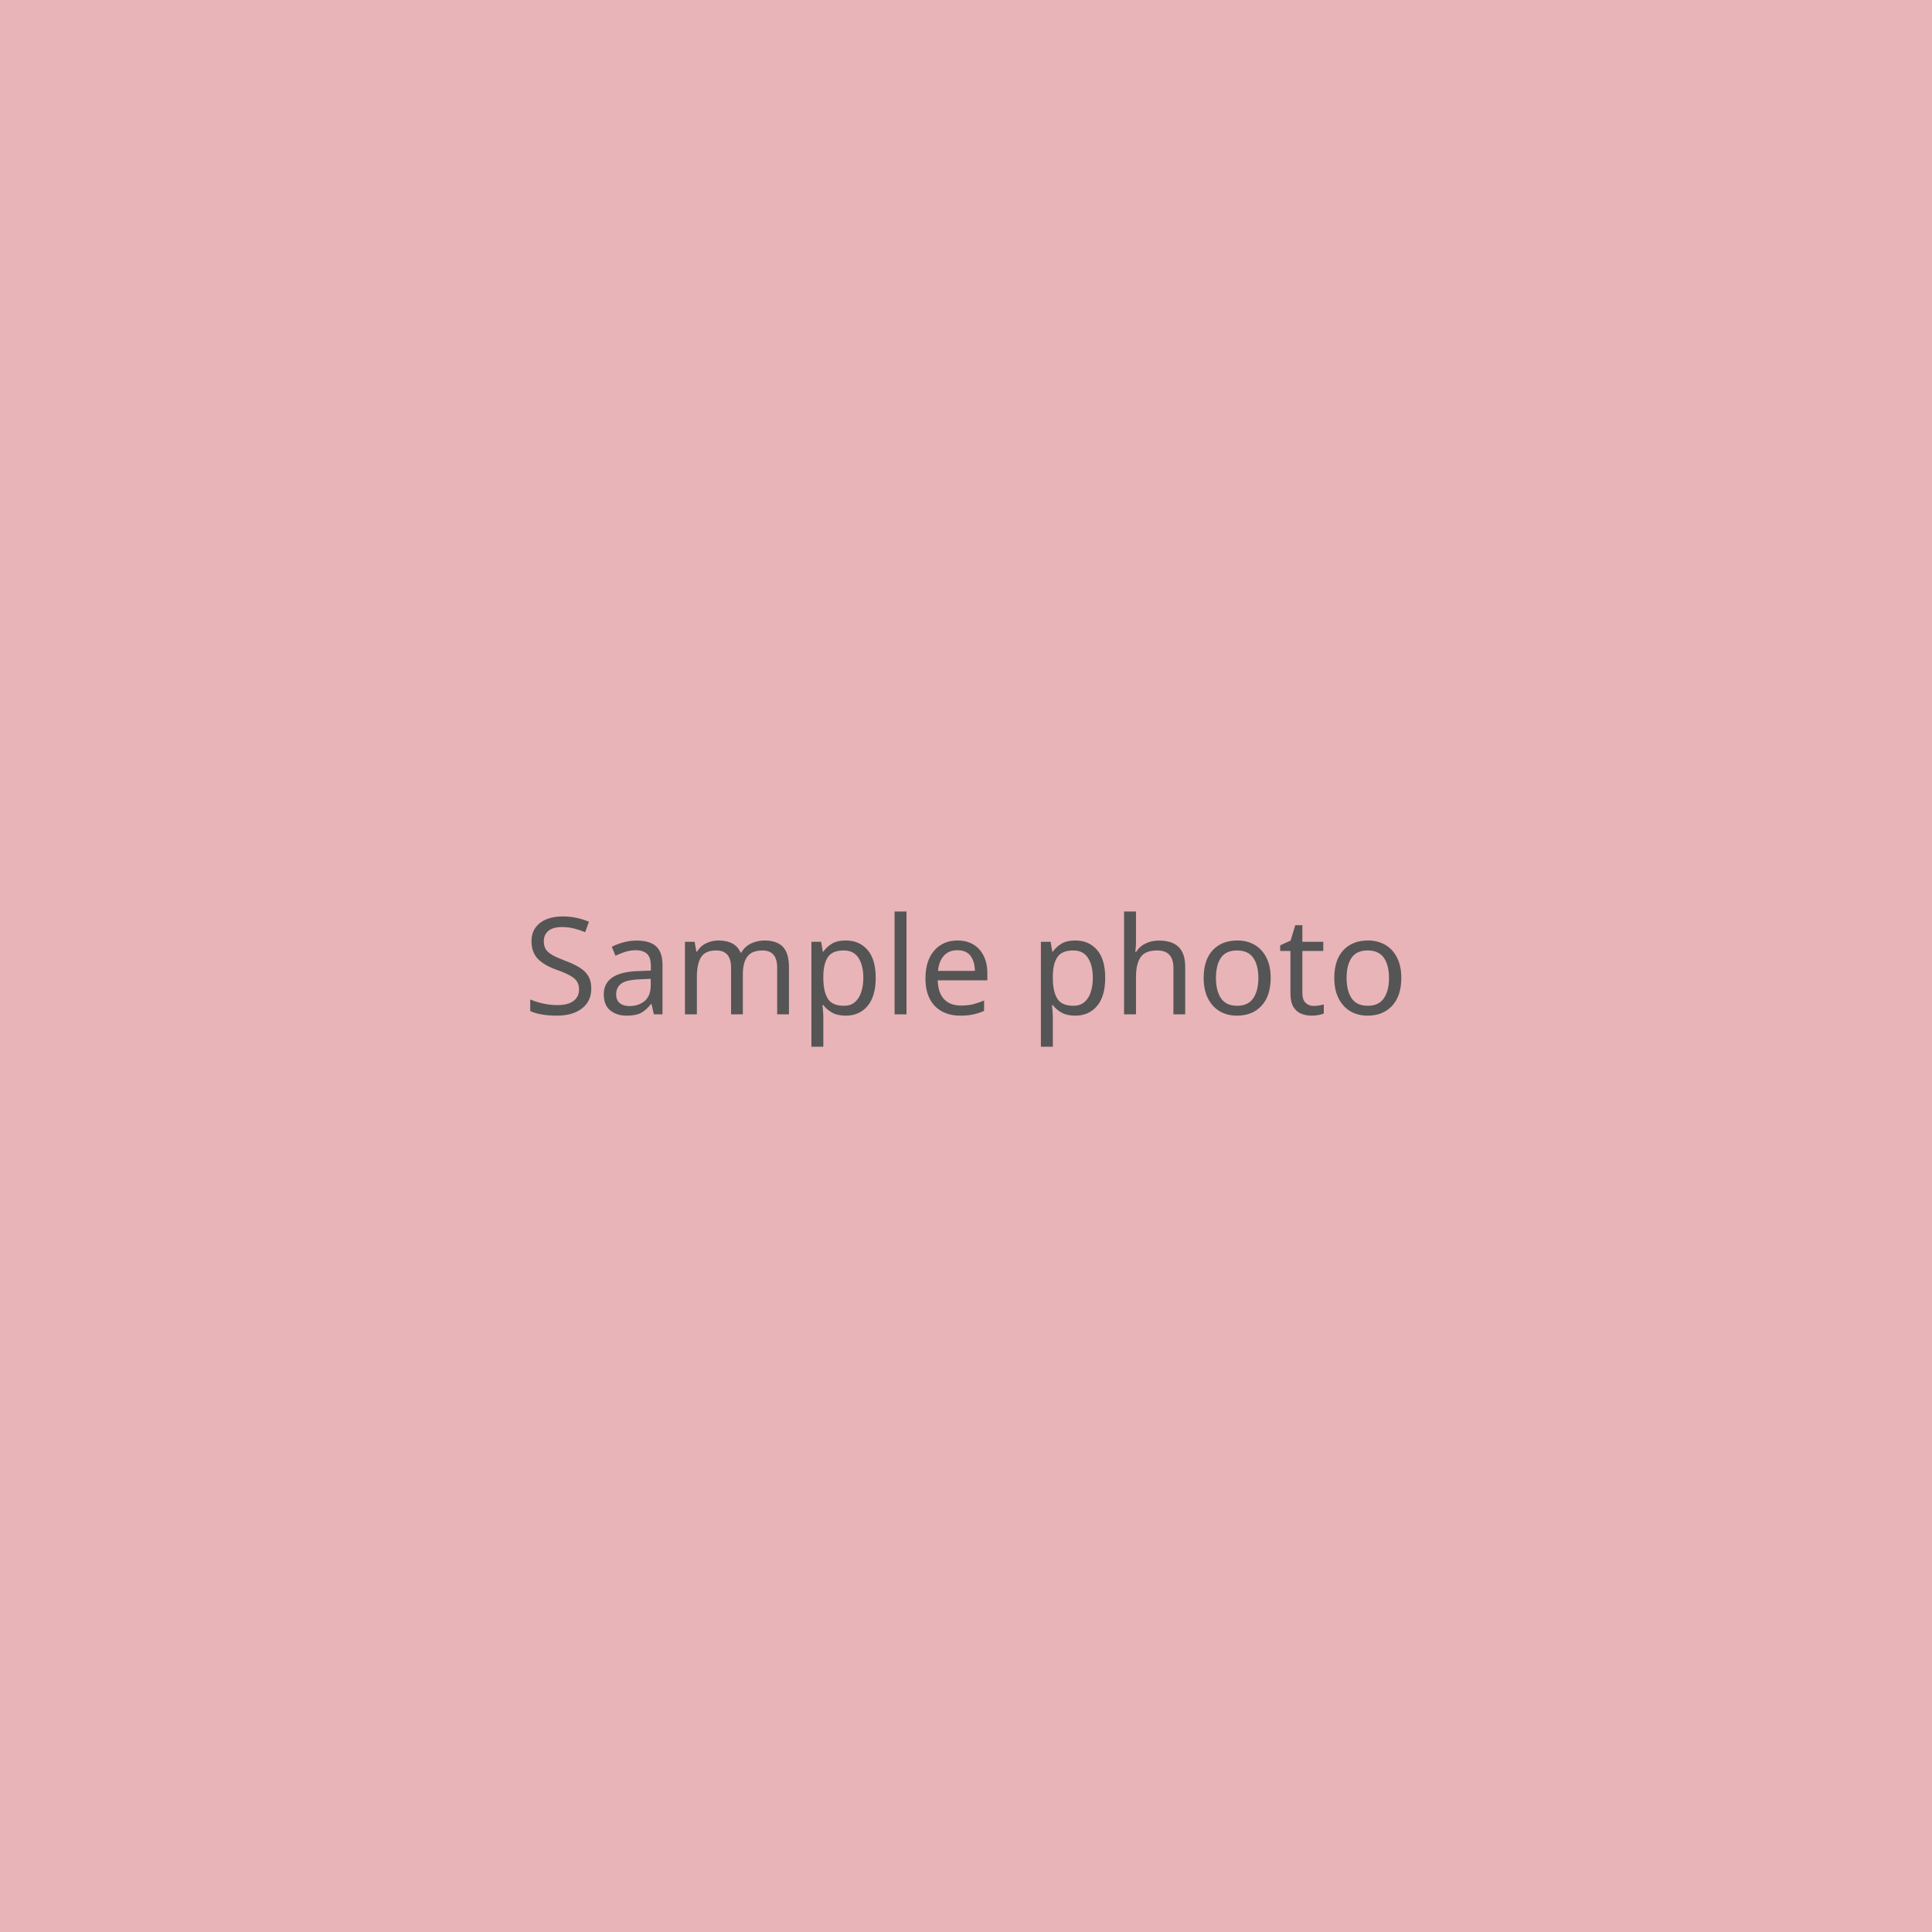
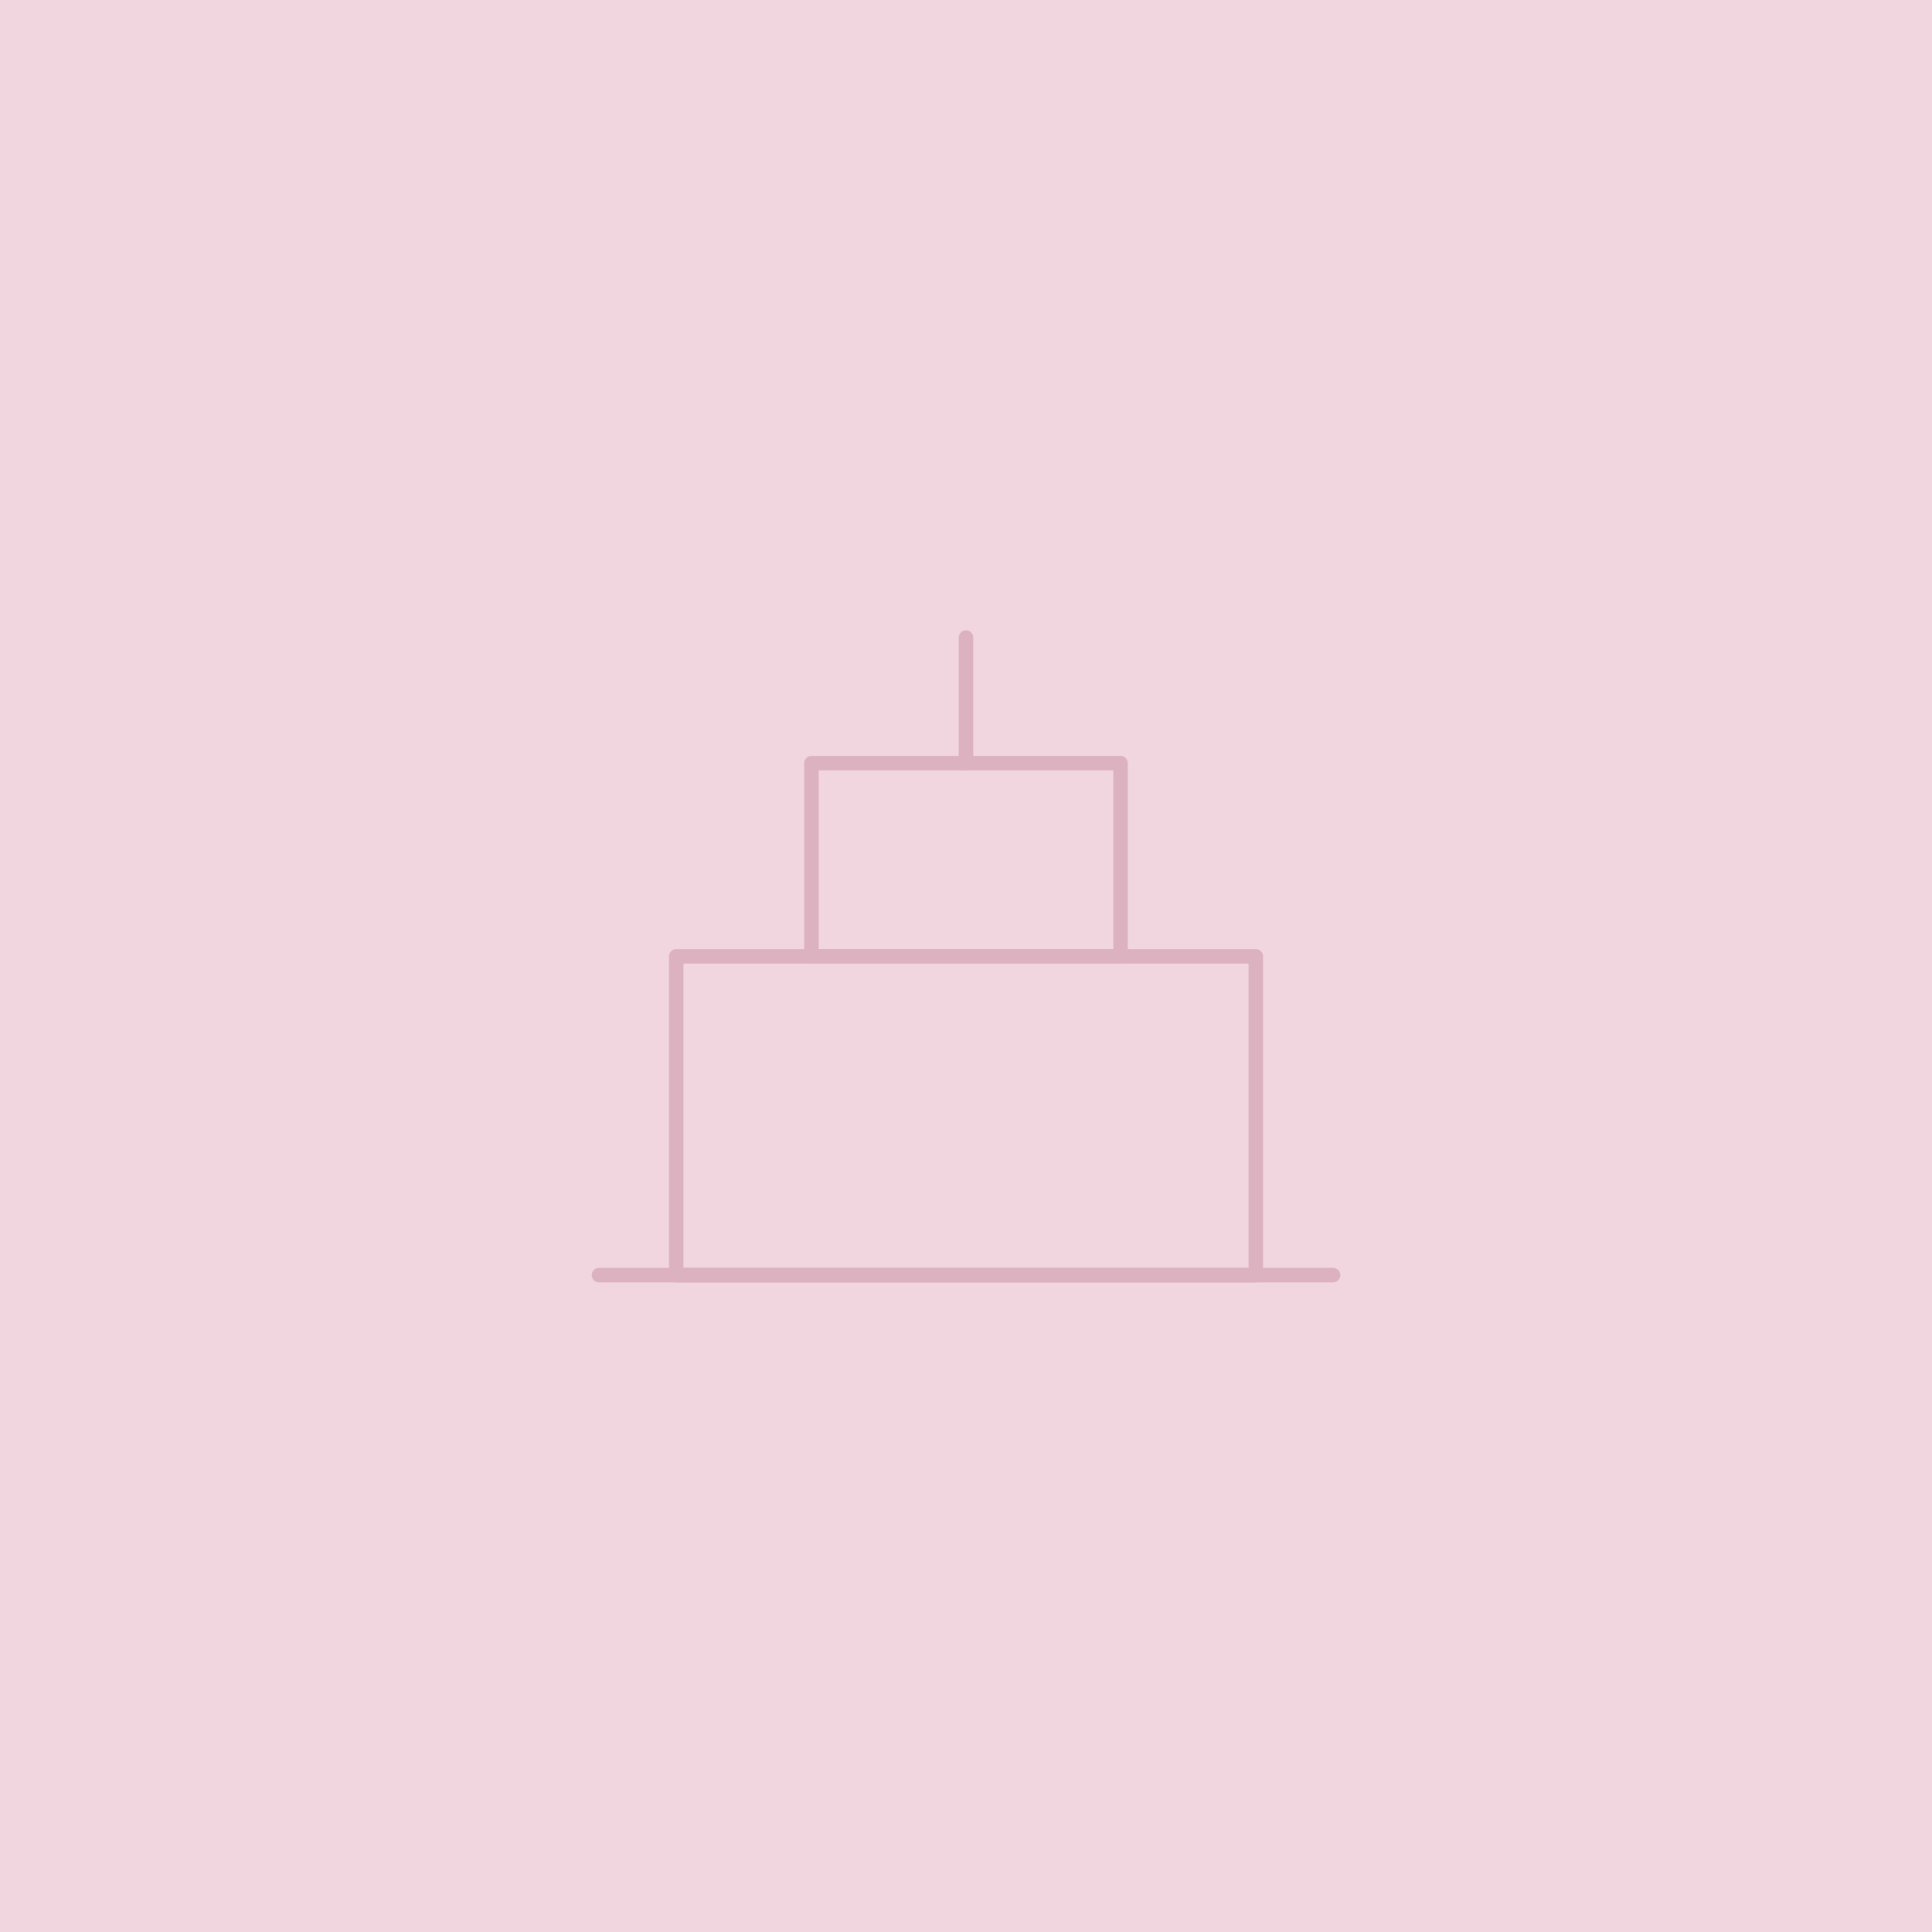
<svg xmlns="http://www.w3.org/2000/svg" viewBox="0 0 400 400">
-   <rect width="400" height="400" fill="#e8b4b8" />
-   <text x="200" y="210" font-size="28" text-anchor="middle" font-family="sans-serif" fill="#555">Sample photo</text>
+   <rect width="400" height="400" fill="#F1D6DF" />
+   <g fill="none" stroke="#DDB2C0" stroke-width="3" stroke-linejoin="round" stroke-linecap="round">
+     <path d="M200 132v26" />
+     <rect x="168" y="158" width="64" height="40" />
+     <rect x="140" y="198" width="120" height="66" />
+     <path d="M124 264h152" />
+   </g>
</svg>
